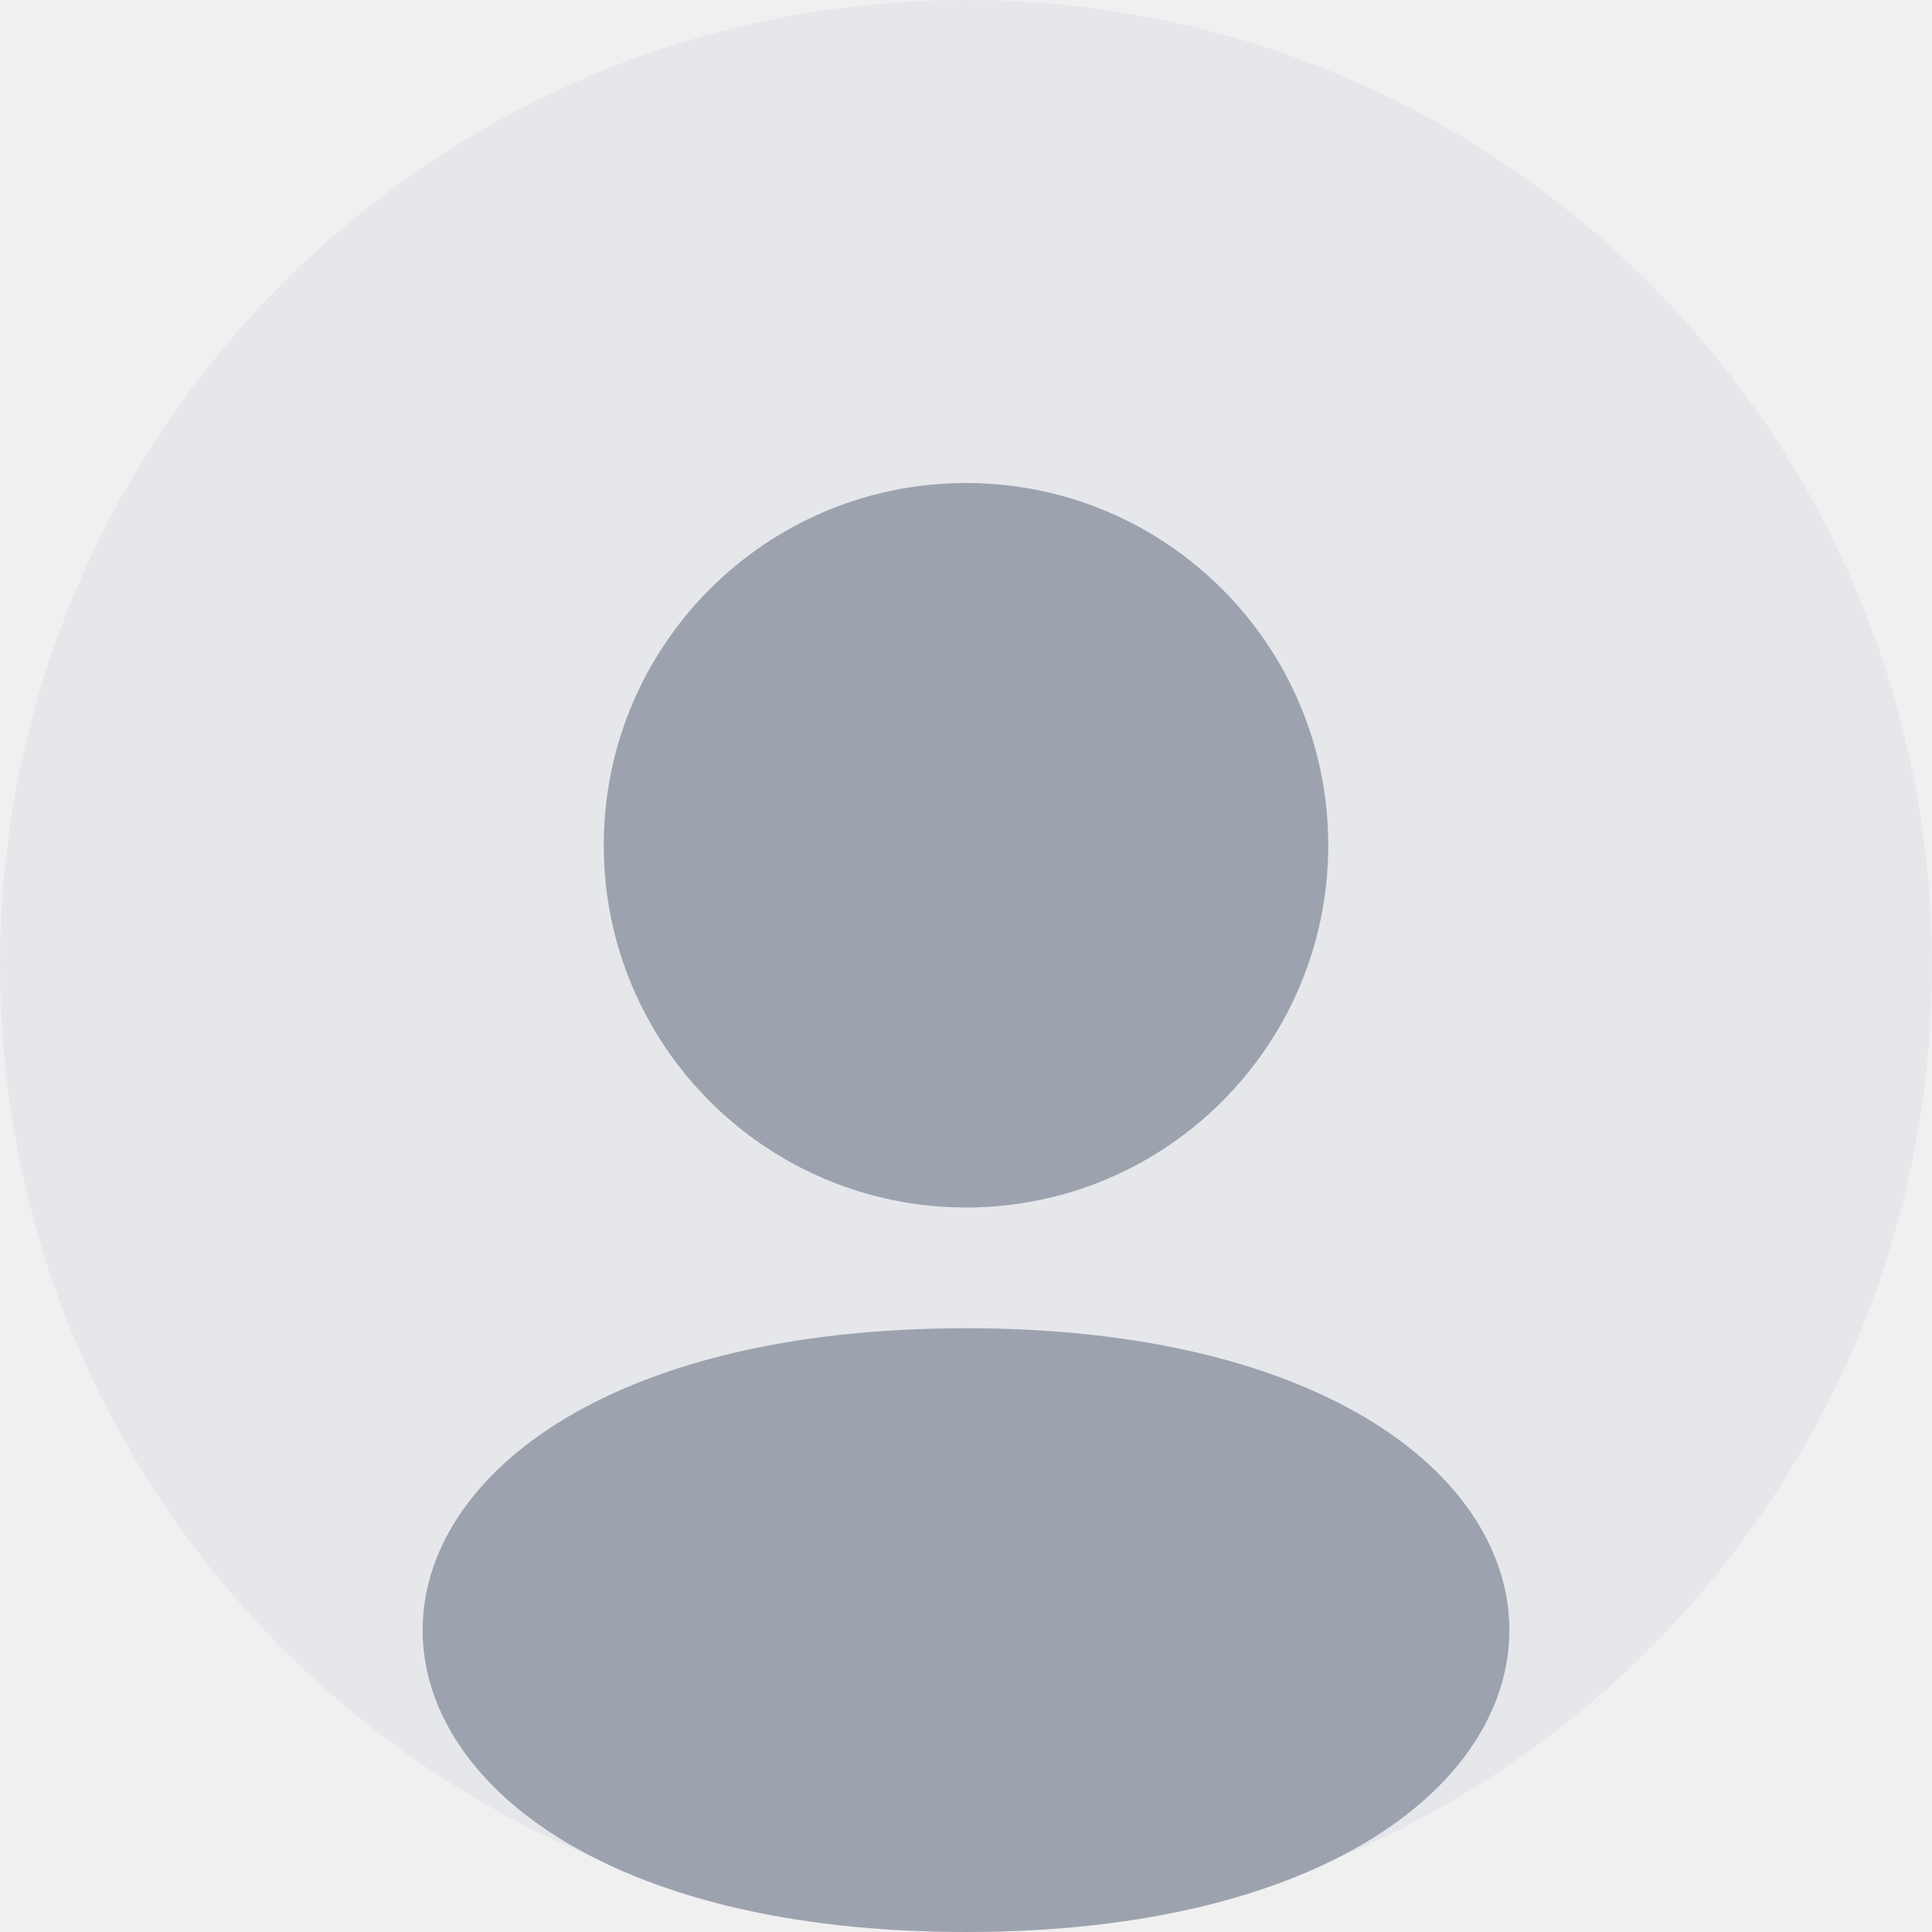
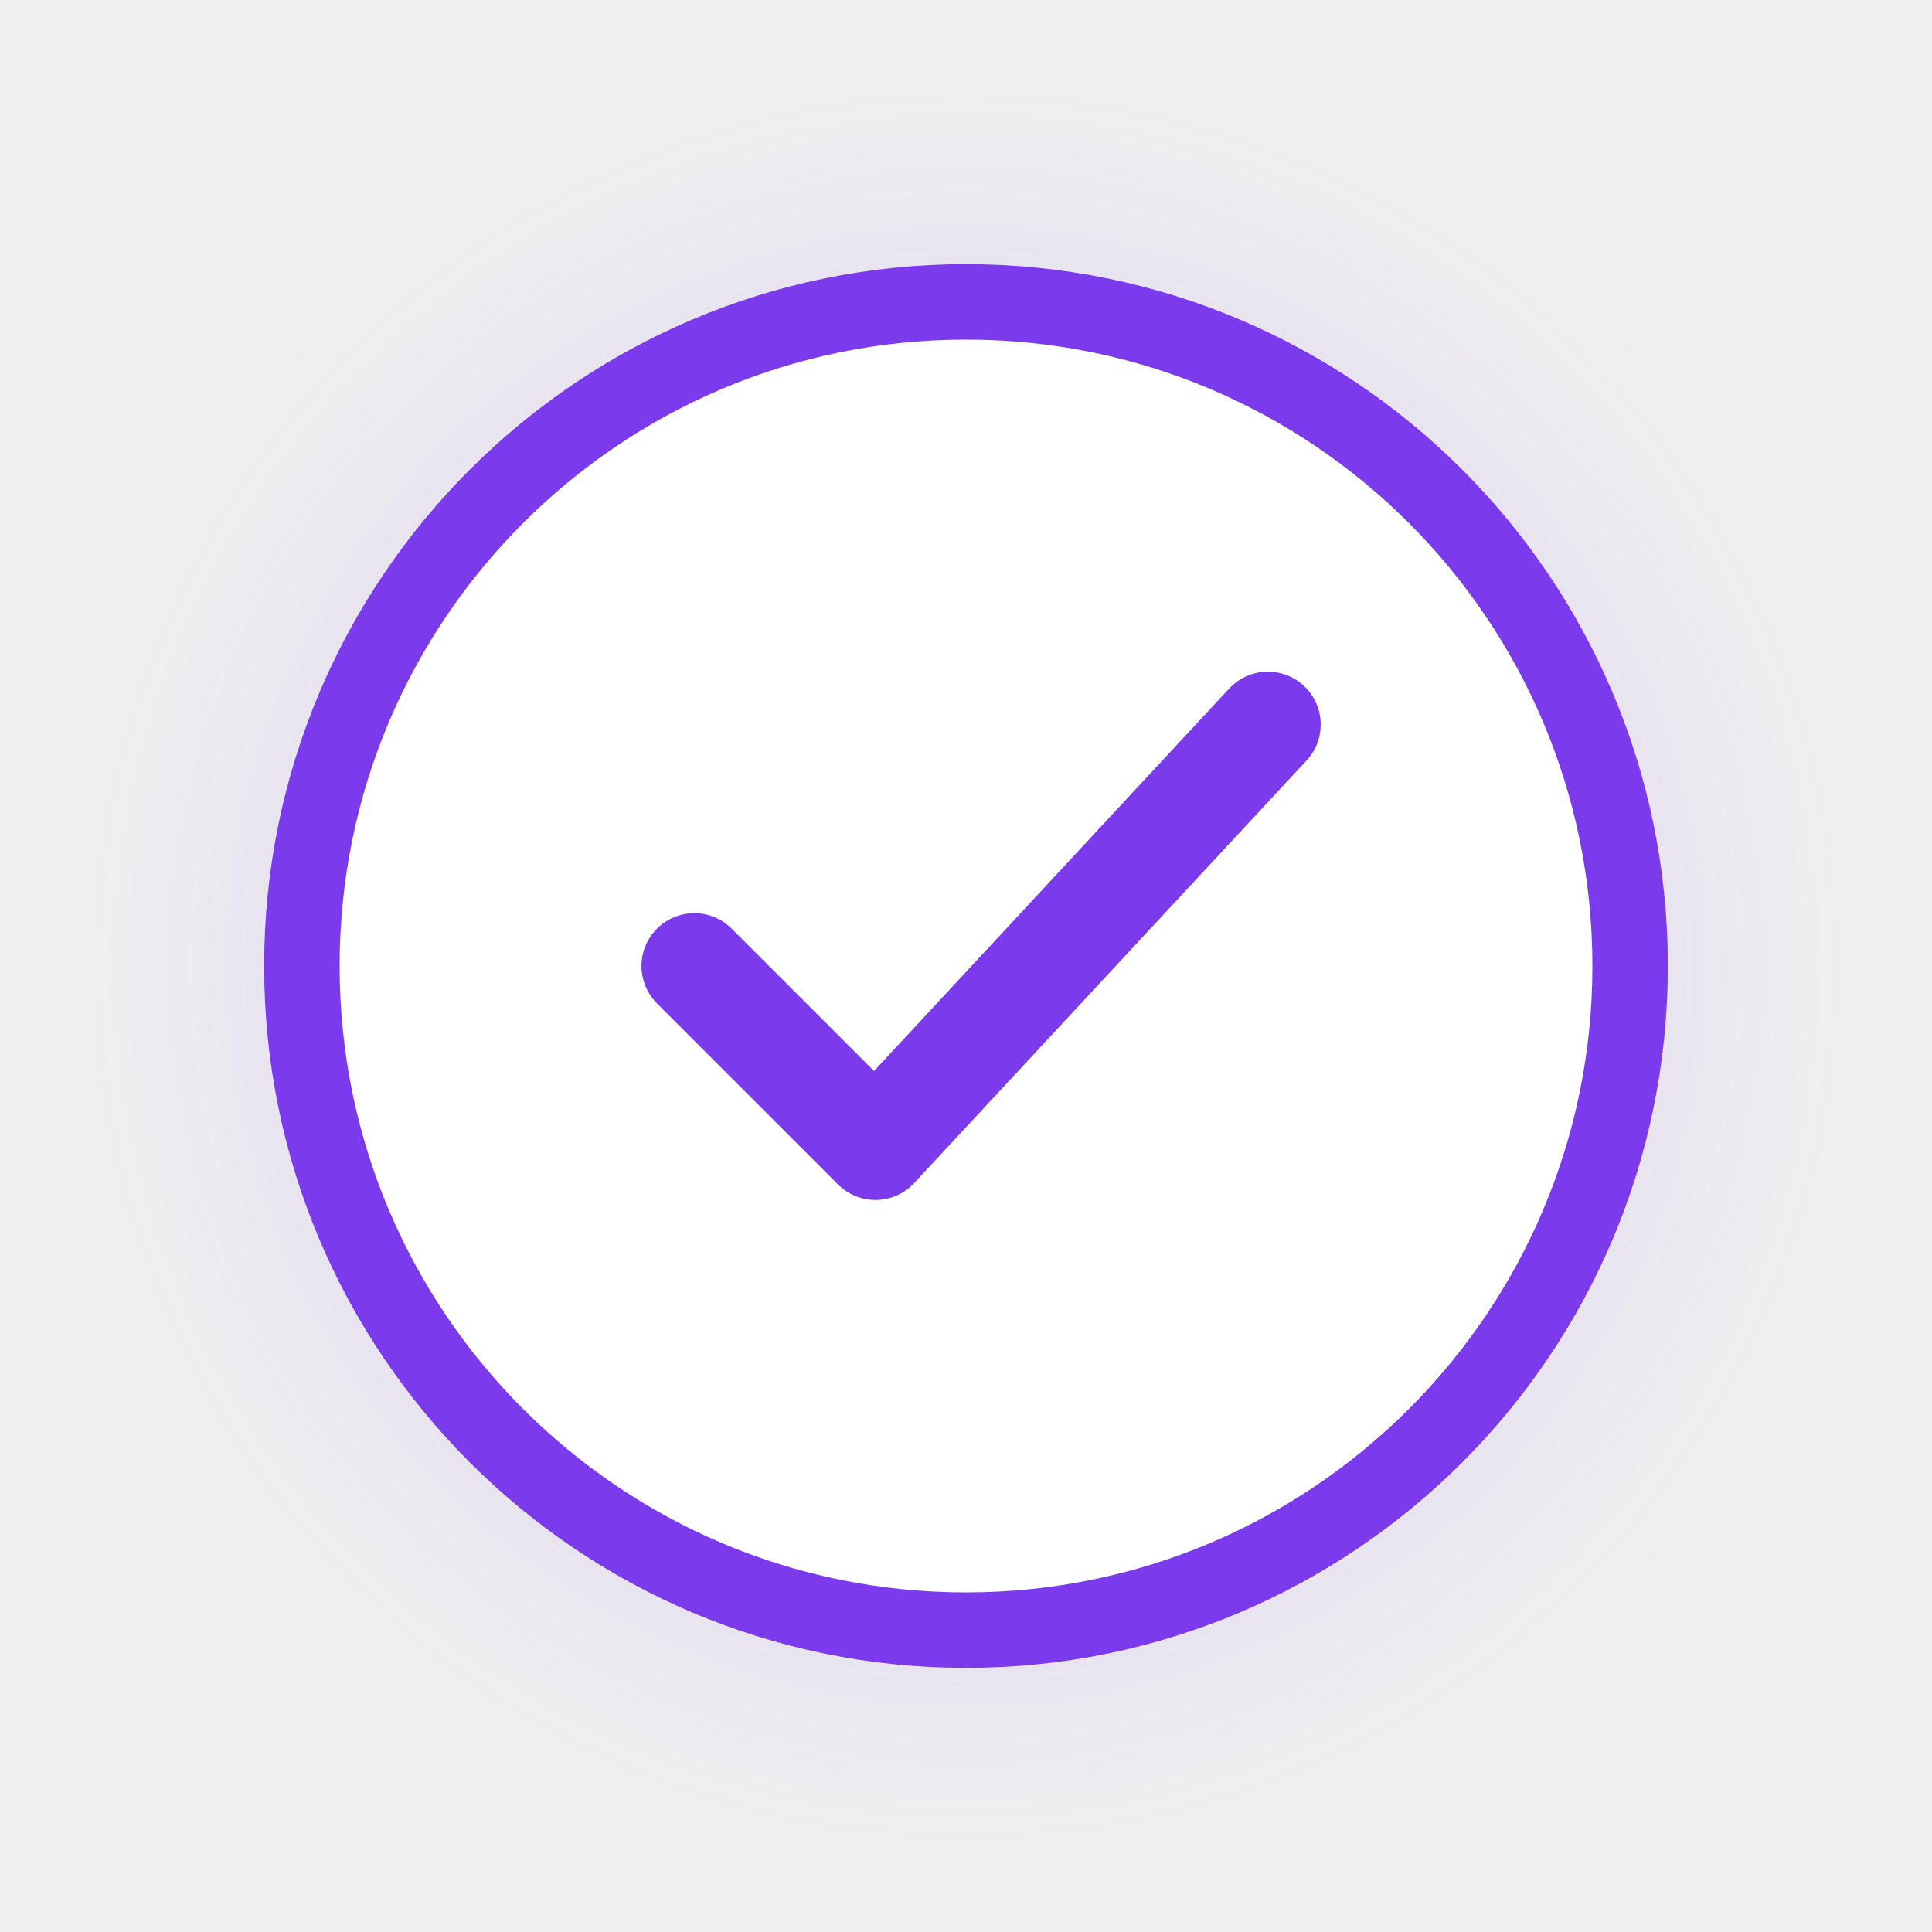
- <svg xmlns="http://www.w3.org/2000/svg" width="80" height="80" viewBox="0 0 80 80">
-   <circle cx="40" cy="40" r="40" fill="#e5e7eb" />
-   <circle cx="40" cy="35" r="15" fill="#9ca3af" />
-   <path d="M40 80 C 10 80 10 55 40 55 C 70 55 70 80 40 80" fill="#9ca3af" />
+ <svg xmlns="http://www.w3.org/2000/svg" width="64" height="64" viewBox="0 0 64 64">
+   <defs>
+     <filter id="glowBadge" x="-50%" y="-50%" width="200%" height="200%">
+       <feGaussianBlur stdDeviation="4" />
+     </filter>
+   </defs>
+   <circle cx="32" cy="32" r="24" fill="#7C3AED" opacity="0.12" filter="url(#glowBadge)" />
+   <circle cx="32" cy="32" r="22" fill="#FFFFFF" stroke="#7C3AED" stroke-width="2.5" />
+   <path d="M23 32 L29 38 L42 24" fill="none" stroke="#7C3AED" stroke-width="3.5" stroke-linecap="round" stroke-linejoin="round" />
</svg>
